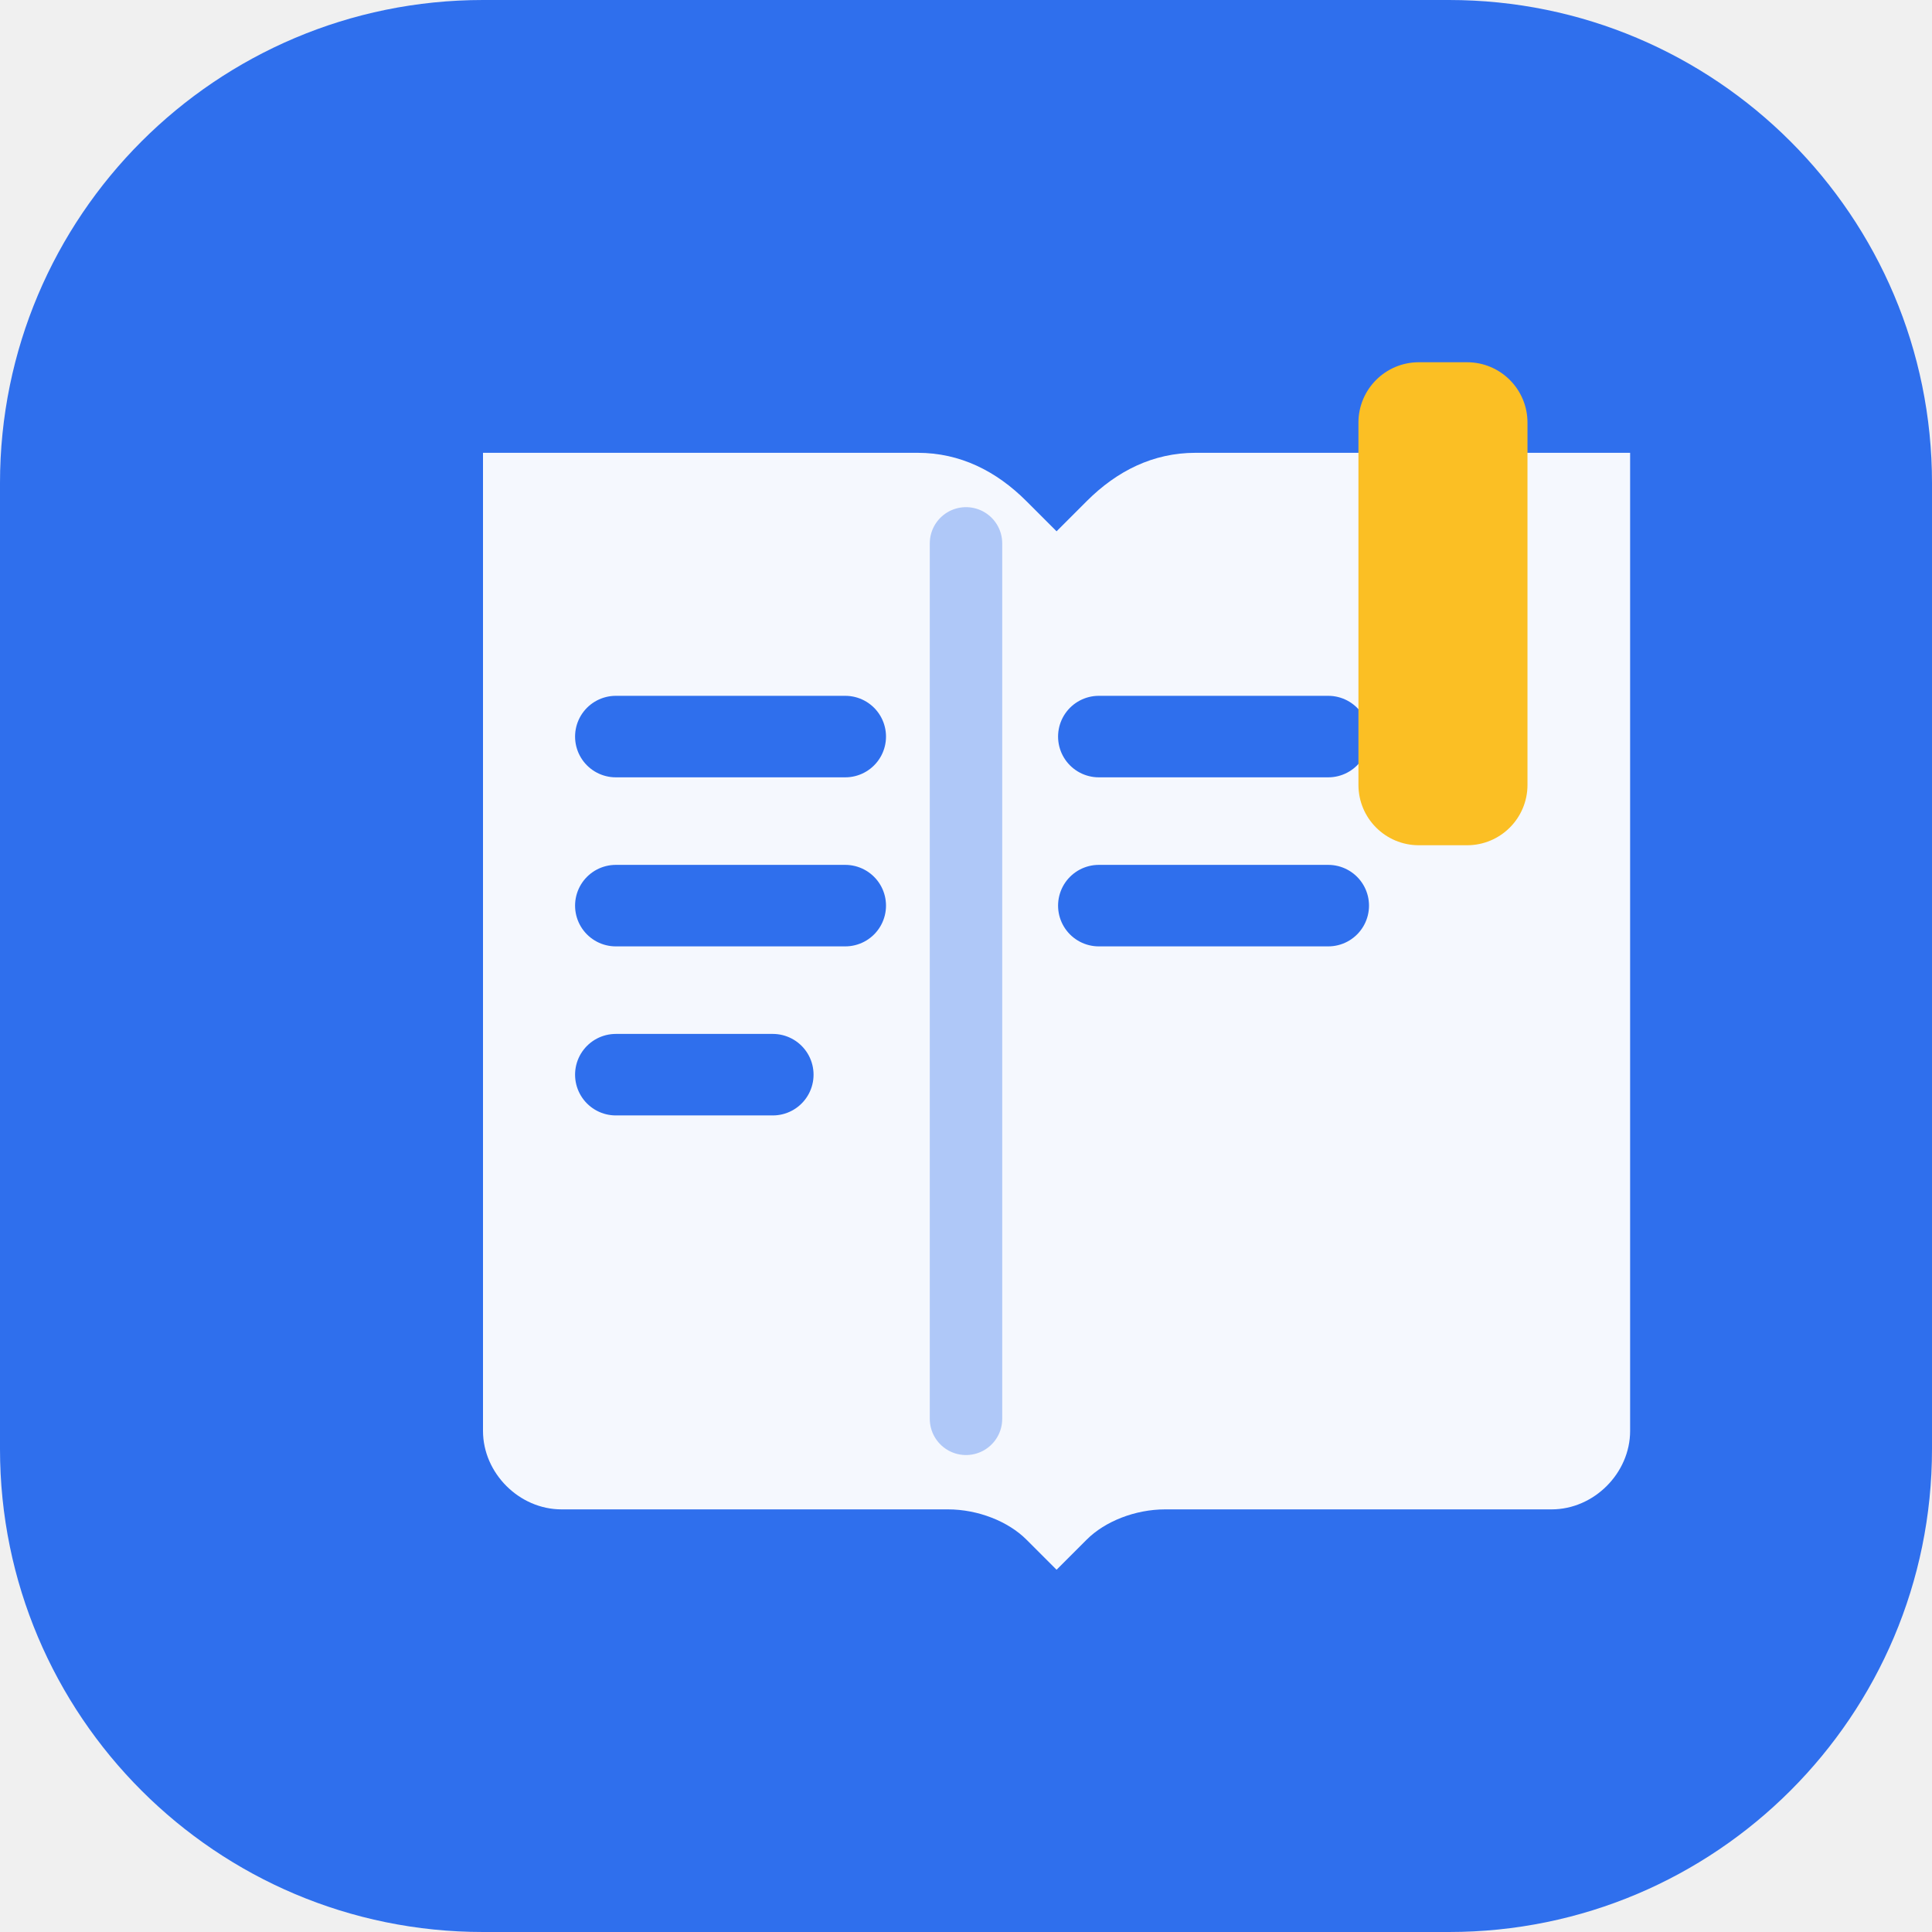
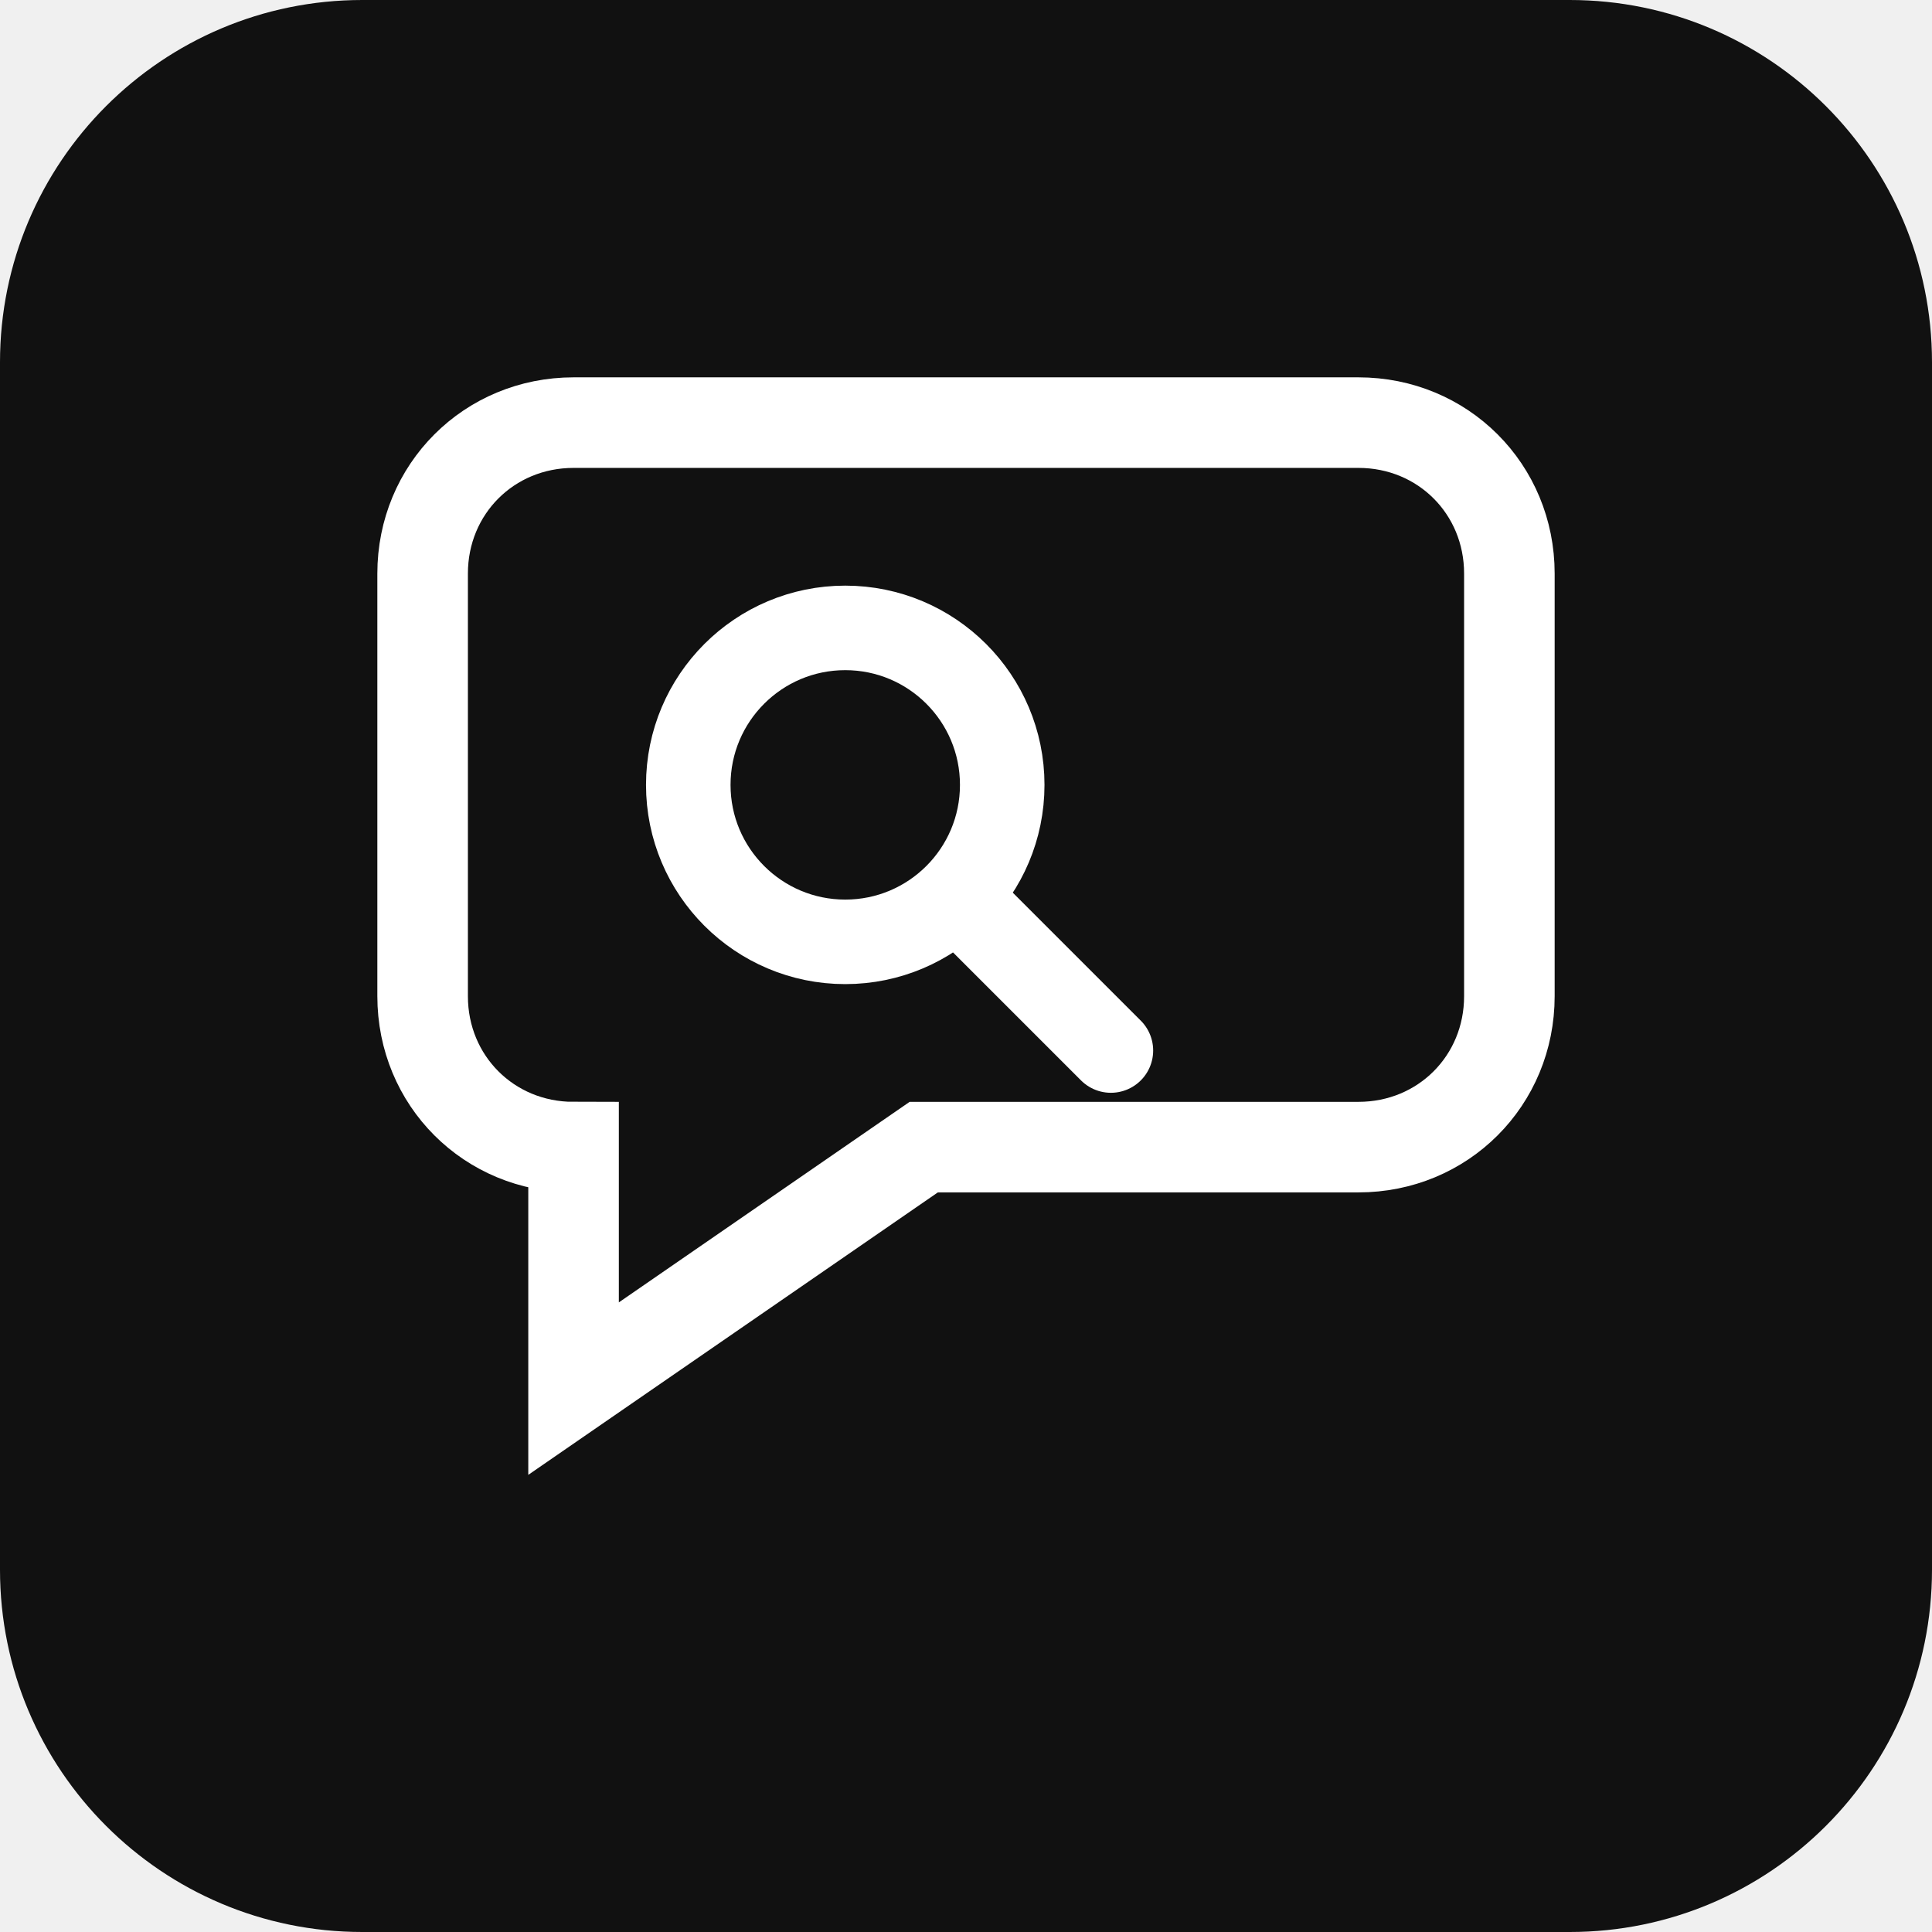
<svg xmlns="http://www.w3.org/2000/svg" viewBox="0 0 32 32" fill="none">
-   <rect width="32" height="32" rx="8" fill="#2f6fed" />
-   <path d="M8 7.5h7.2c.7 0 1.3.3 1.8.8l.5.5.5-.5c.5-.5 1.1-.8 1.8-.8H27v16.2c0 .7-.6 1.3-1.3 1.3h-6.4c-.5 0-1 .2-1.3.5l-.5.5-.5-.5c-.3-.3-.8-.5-1.3-.5H9.3c-.7 0-1.3-.6-1.3-1.3V7.5z" fill="#fff" fill-opacity=".95" />
-   <path d="M16 9v14.5" stroke="#2f6fed" stroke-width="1.2" stroke-linecap="round" opacity=".35" />
-   <path d="M10.2 12.2h3.8M10.2 15h3.8M10.2 17.8h2.6M18.2 12.2h3.8M18.2 15h3.8" stroke="#2f6fed" stroke-width="1.35" stroke-linecap="round" />
-   <rect x="22.5" y="6" width="2.8" height="8" rx="1" fill="#fbbf24" />
+   <rect width="32" height="32" rx="6" fill="#111" />
+   <path d="M7 9.5c0-1.4 1.1-2.5 2.5-2.5h13c1.4 0 2.5 1.1 2.5 2.5v7c0 1.4-1.1 2.5-2.5 2.5h-7.2L9.5 23v-4H9.5c-1.4 0-2.5-1.1-2.5-2.5v-7z" stroke="#fff" stroke-width="1.5" fill="none" />
+   <circle cx="14" cy="13" r="2.6" stroke="#fff" stroke-width="1.4" />
+   <path d="M16 15l2.4 2.4" stroke="#fff" stroke-width="1.4" stroke-linecap="round" />
</svg>
